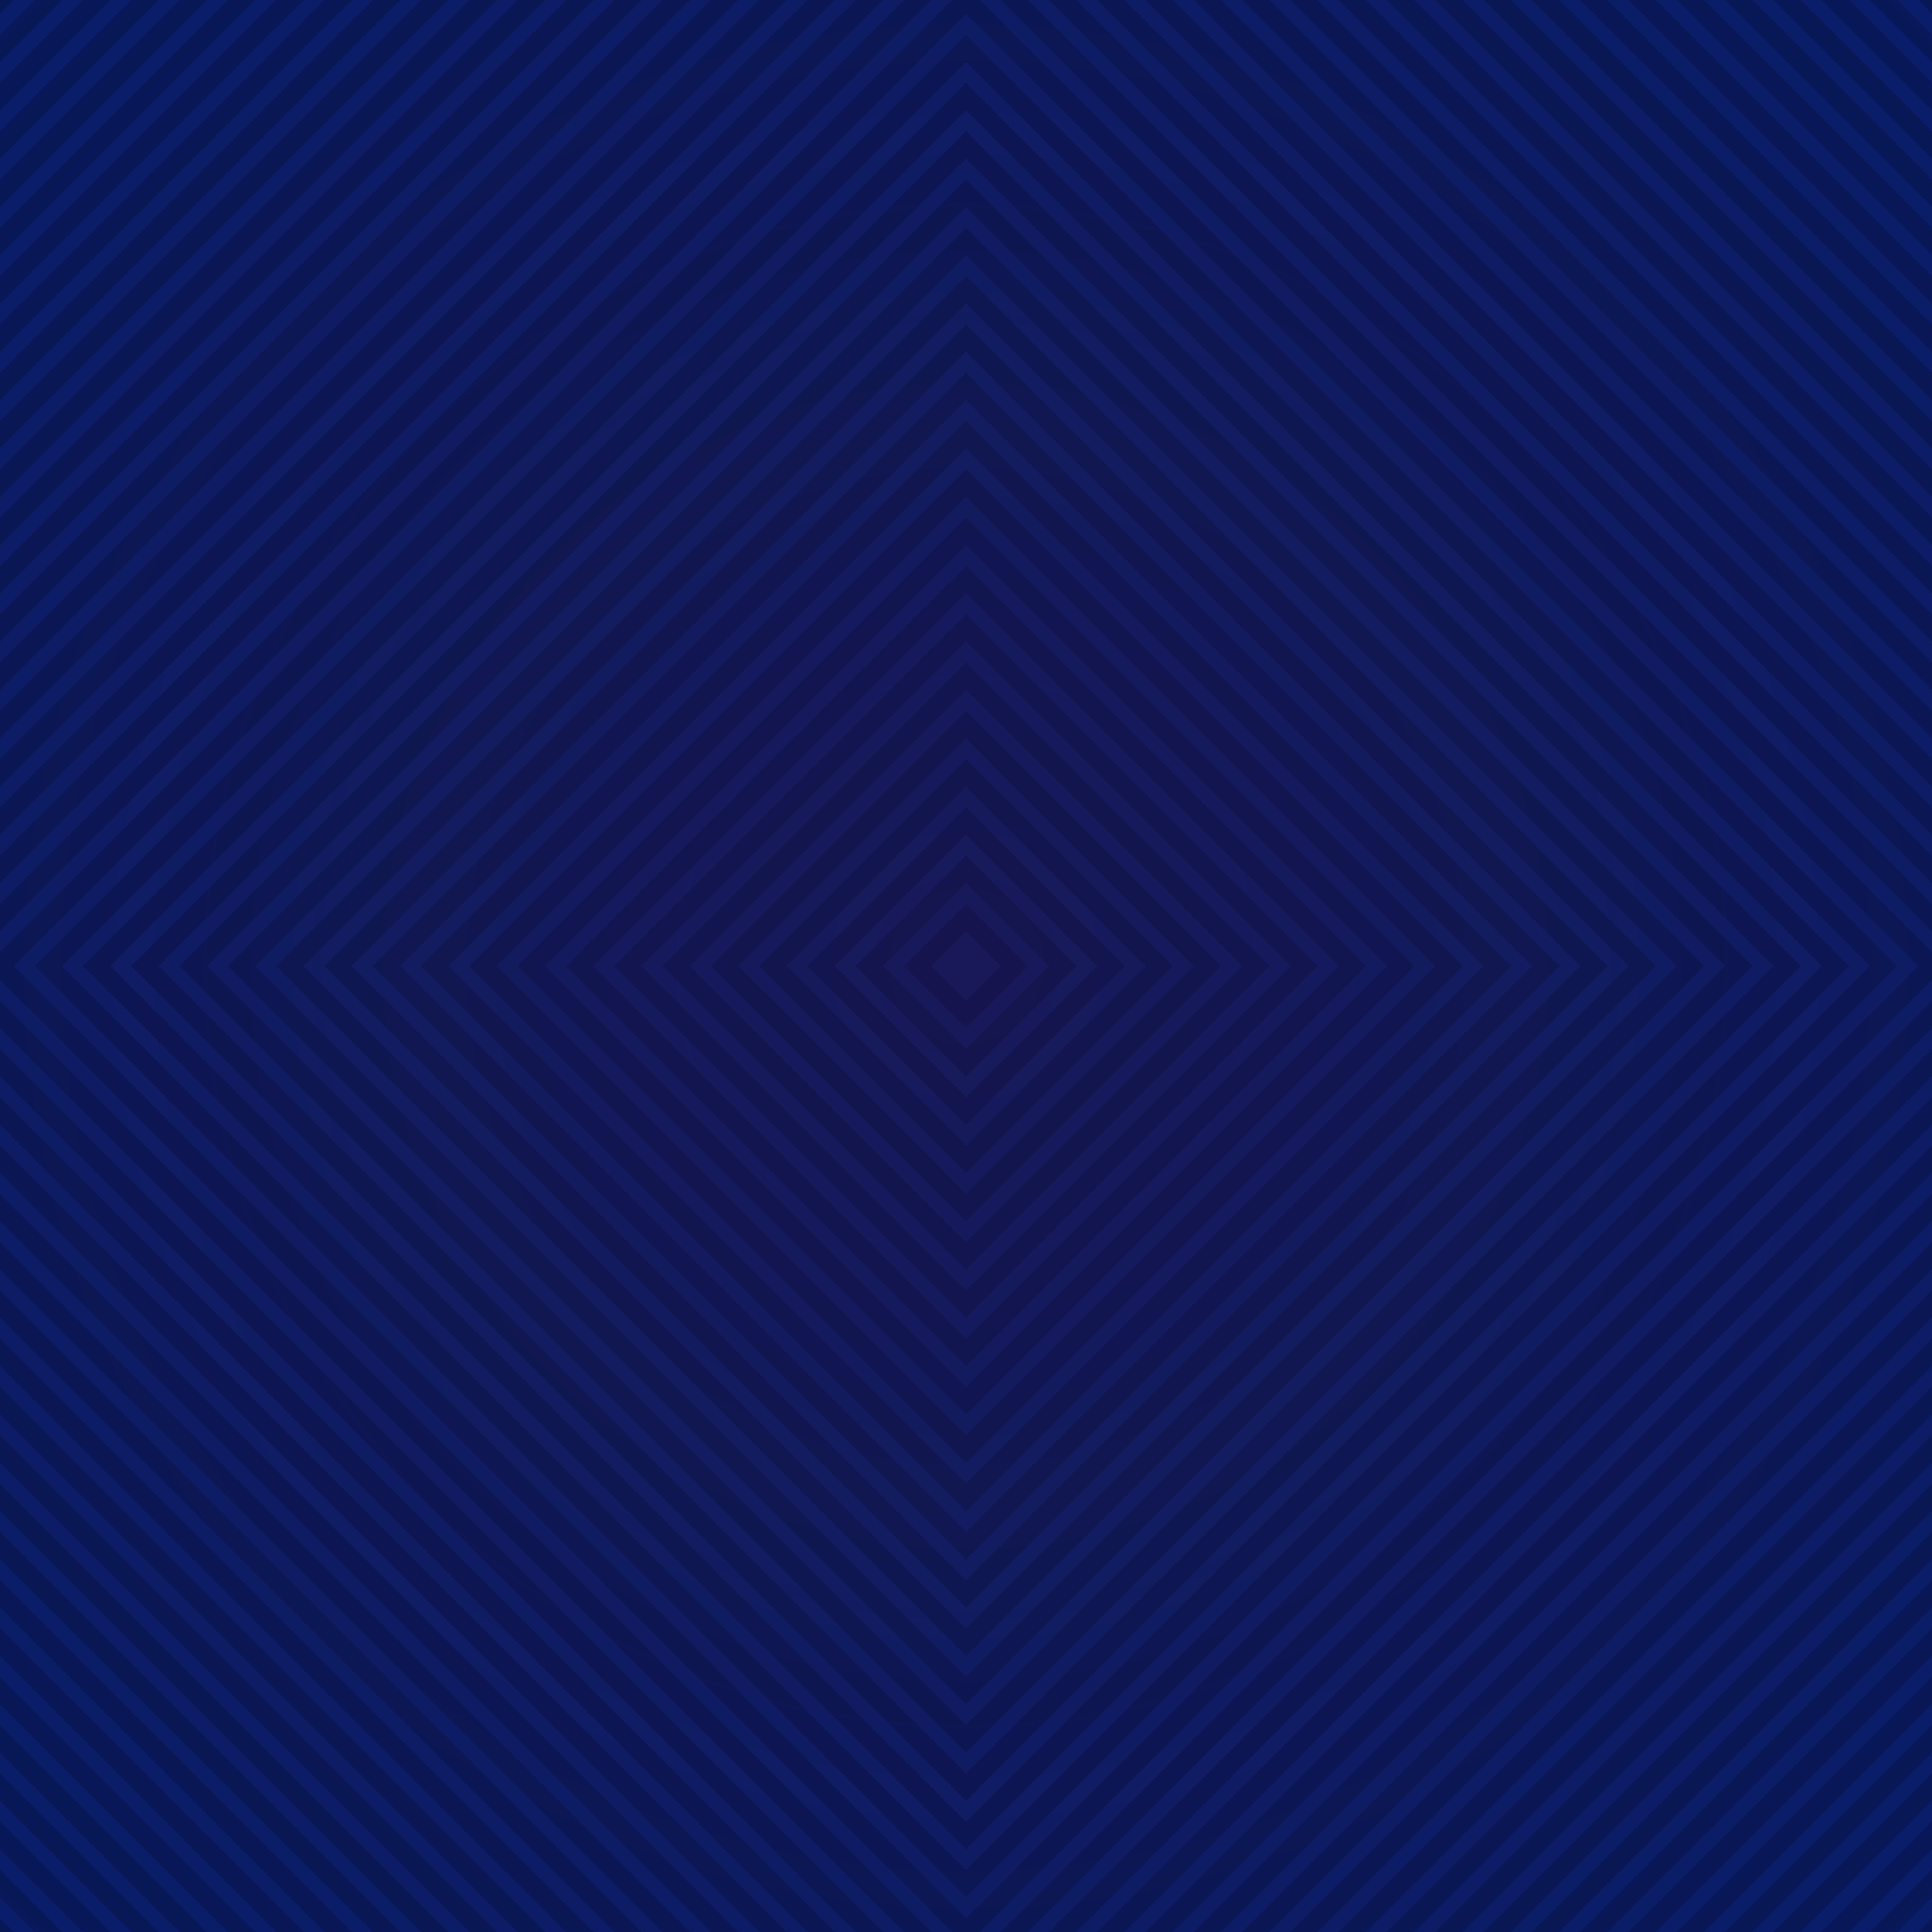
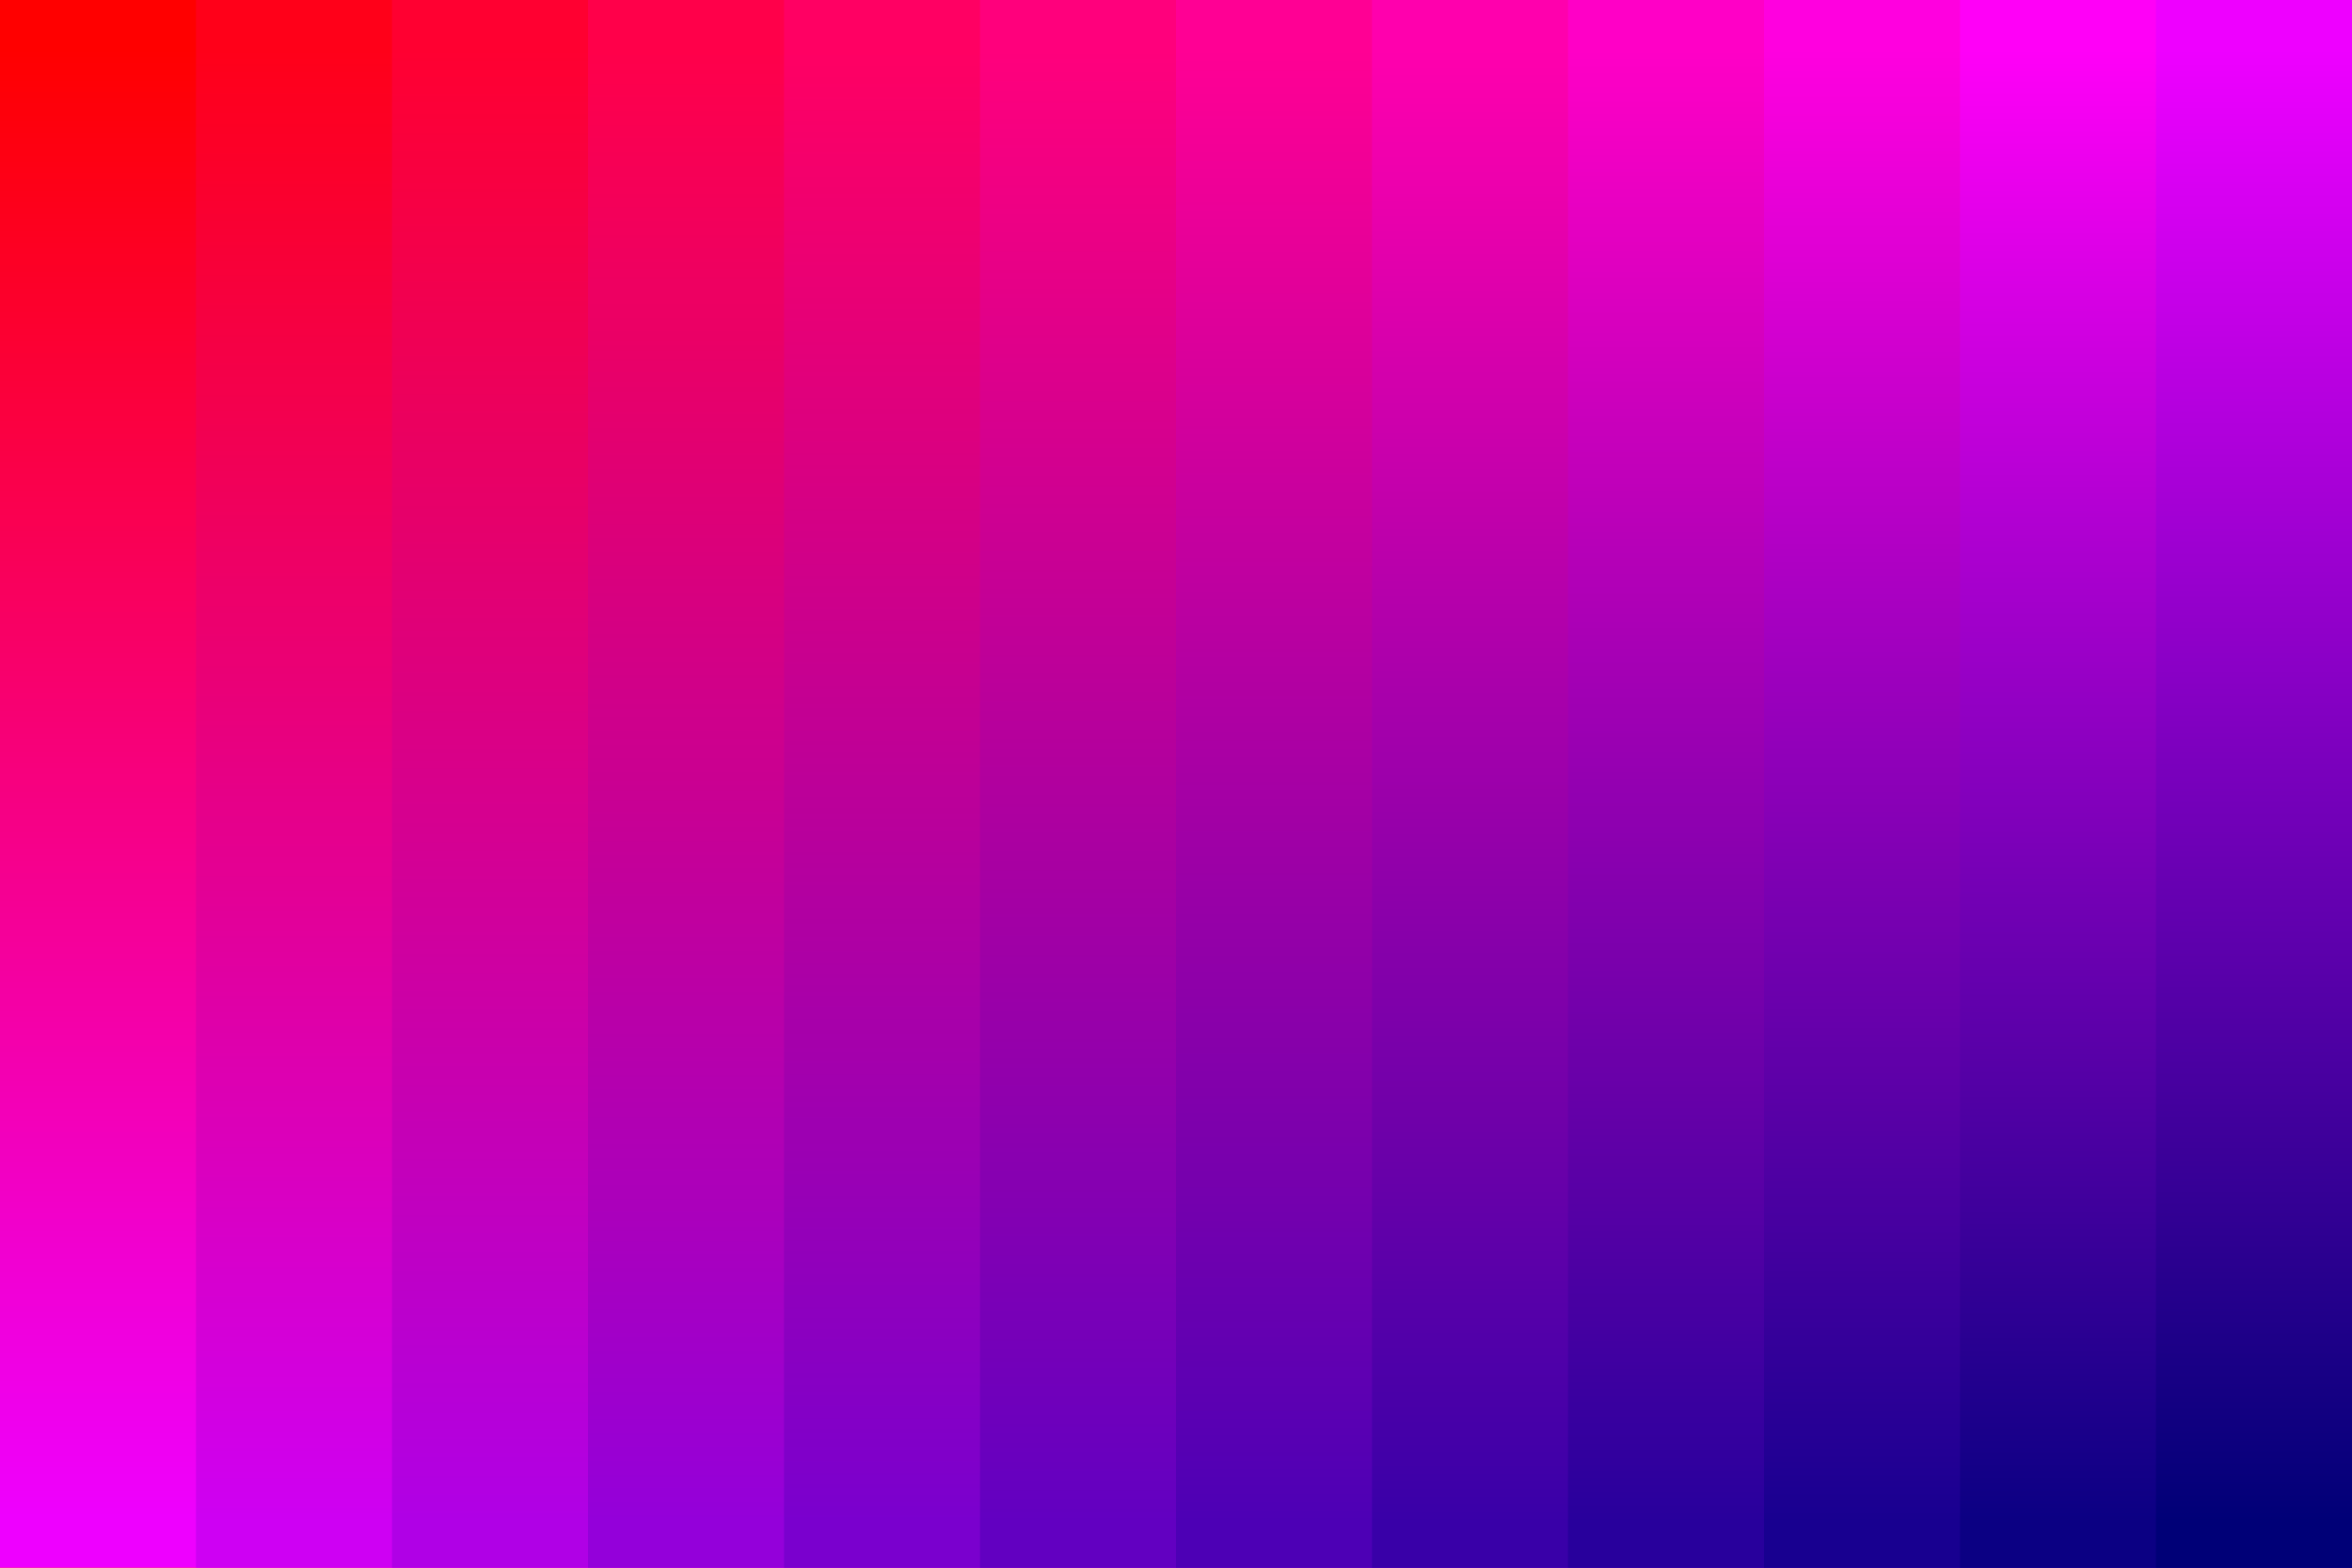
- <svg xmlns="http://www.w3.org/2000/svg" width="100%" height="100%" viewBox="0 0 1000 1000">
-   <rect fill="#161d4f" width="1000" height="1000" />
+ <svg xmlns="http://www.w3.org/2000/svg" width="100%" height="100%" viewBox="0 0 1200 800">
+   <rect fill="#ff0000" width="1200" height="800" />
  <defs>
-     <radialGradient id="a" cx="500" cy="500" r="975" gradientUnits="userSpaceOnUse">
-       <stop offset="0" stop-color="#161d4f" />
-       <stop offset="1" stop-color="#011f73" />
-     </radialGradient>
-     <radialGradient id="b" cx="500" cy="500" r="975" gradientUnits="userSpaceOnUse">
-       <stop offset="0" stop-color="#220c85" stop-opacity="1" />
-       <stop offset="1" stop-color="#220c85" stop-opacity="0" />
-     </radialGradient>
+     <linearGradient id="a" gradientUnits="userSpaceOnUse" x1="600" y1="25" x2="600" y2="777">
+       <stop offset="0" stop-color="#ff0000" />
+       <stop offset="1" stop-color="#E0F" />
+     </linearGradient>
+     <linearGradient id="b" gradientUnits="userSpaceOnUse" x1="650" y1="25" x2="650" y2="777">
+       <stop offset="0" stop-color="#ff0019" />
+       <stop offset="1" stop-color="#ce00f3" />
+     </linearGradient>
+     <linearGradient id="c" gradientUnits="userSpaceOnUse" x1="700" y1="25" x2="700" y2="777">
+       <stop offset="0" stop-color="#ff0031" />
+       <stop offset="1" stop-color="#b000e6" />
+     </linearGradient>
+     <linearGradient id="d" gradientUnits="userSpaceOnUse" x1="750" y1="25" x2="750" y2="777">
+       <stop offset="0" stop-color="#ff004a" />
+       <stop offset="1" stop-color="#9400da" />
+     </linearGradient>
+     <linearGradient id="e" gradientUnits="userSpaceOnUse" x1="800" y1="25" x2="800" y2="777">
+       <stop offset="0" stop-color="#ff0063" />
+       <stop offset="1" stop-color="#7a00ce" />
+     </linearGradient>
+     <linearGradient id="f" gradientUnits="userSpaceOnUse" x1="850" y1="25" x2="850" y2="777">
+       <stop offset="0" stop-color="#ff007c" />
+       <stop offset="1" stop-color="#6200c1" />
+     </linearGradient>
+     <linearGradient id="g" gradientUnits="userSpaceOnUse" x1="900" y1="25" x2="900" y2="777">
+       <stop offset="0" stop-color="#ff0094" />
+       <stop offset="1" stop-color="#4d00b5" />
+     </linearGradient>
+     <linearGradient id="h" gradientUnits="userSpaceOnUse" x1="950" y1="25" x2="950" y2="777">
+       <stop offset="0" stop-color="#ff00ad" />
+       <stop offset="1" stop-color="#3900a8" />
+     </linearGradient>
+     <linearGradient id="i" gradientUnits="userSpaceOnUse" x1="1000" y1="25" x2="1000" y2="777">
+       <stop offset="0" stop-color="#ff00c6" />
+       <stop offset="1" stop-color="#28009c" />
+     </linearGradient>
+     <linearGradient id="j" gradientUnits="userSpaceOnUse" x1="1050" y1="25" x2="1050" y2="777">
+       <stop offset="0" stop-color="#ff00df" />
+       <stop offset="1" stop-color="#180090" />
+     </linearGradient>
+     <linearGradient id="k" gradientUnits="userSpaceOnUse" x1="1100" y1="25" x2="1100" y2="777">
+       <stop offset="0" stop-color="#ff00f7" />
+       <stop offset="1" stop-color="#0b0083" />
+     </linearGradient>
+     <linearGradient id="l" gradientUnits="userSpaceOnUse" x1="1150" y1="25" x2="1150" y2="777">
+       <stop offset="0" stop-color="#E0F" />
+       <stop offset="1" stop-color="#007" />
+     </linearGradient>
  </defs>
-   <rect fill="url(#a)" width="1000" height="1000" />
-   <g fill="none" stroke="#000208" stroke-width="10" stroke-miterlimit="10" stroke-opacity=".2">
-     <polygon points="-500,500 500,-500 1500,500 500,1500" />
-     <polygon points="-475,500 500,-475 1475,500 500,1475" />
-     <polygon points="-450,500 500,-450 1450,500 500,1450" />
-     <polygon points="-425,500 500,-425 1425,500 500,1425" />
-     <polygon points="-400,500 500,-400 1400,500 500,1400" />
-     <polygon points="-375,500 500,-375 1375,500 500,1375" />
-     <polygon points="-350,500 500,-350 1350,500 500,1350" />
-     <polygon points="-325,500 500,-325 1325,500 500,1325" />
-     <polygon points="-300,500 500,-300 1300,500 500,1300" />
-     <polygon points="-275,500 500,-275 1275,500 500,1275" />
-     <polygon points="-250,500 500,-250 1250,500 500,1250" />
-     <polygon points="-225,500 500,-225 1225,500 500,1225" />
-     <polygon points="-200,500 500,-200 1200,500 500,1200" />
-     <polygon points="-175,500 500,-175 1175,500 500,1175" />
-     <polygon points="-150,500 500,-150 1150,500 500,1150" />
-     <polygon points="-125,500 500,-125 1125,500 500,1125" />
-     <polygon points="-100,500 500,-100 1100,500 500,1100" />
-     <polygon points="-75,500 500,-75 1075,500 500,1075" />
-     <polygon points="-50,500 500,-50 1050,500 500,1050" />
-     <polygon points="-25,500 500,-25 1025,500 500,1025" />
-     <polygon points="0,500 500,0 1000,500 500,1000" />
-     <polygon points="25,500 500,25 975,500 500,975" />
-     <polygon points="50,500 500,50 950,500 500,950" />
-     <polygon points="75,500 500,75 925,500 500,925" />
-     <polygon points="100,500 500,100 900,500 500,900" />
-     <polygon points="125,500 500,125 875,500 500,875" />
-     <polygon points="150,500 500,150 850,500 500,850" />
-     <polygon points="175,500 500,175 825,500 500,825" />
-     <polygon points="200,500 500,200 800,500 500,800" />
-     <polygon points="225,500 500,225 775,500 500,775" />
-     <polygon points="250,500 500,250 750,500 500,750" />
-     <polygon points="275,500 500,275 725,500 500,725" />
-     <polygon points="300,500 500,300 700,500 500,700" />
-     <polygon points="325,500 500,325 675,500 500,675" />
-     <polygon points="350,500 500,350 650,500 500,650" />
-     <polygon points="375,500 500,375 625,500 500,625" />
-     <polygon points="400,500 500,400 600,500 500,600" />
-     <polygon points="425,500 500,425 575,500 500,575" />
-     <polygon points="450,500 500,450 550,500 500,550" />
-     <polygon points="475,500 500,475 525,500 500,525" />
+   <g>
+     <rect fill="url(#a)" width="1200" height="800" />
+     <rect fill="url(#b)" x="100" width="1100" height="800" />
+     <rect fill="url(#c)" x="200" width="1000" height="800" />
+     <rect fill="url(#d)" x="300" width="900" height="800" />
+     <rect fill="url(#e)" x="400" width="800" height="800" />
+     <rect fill="url(#f)" x="500" width="700" height="800" />
+     <rect fill="url(#g)" x="600" width="600" height="800" />
+     <rect fill="url(#h)" x="700" width="500" height="800" />
+     <rect fill="url(#i)" x="800" width="400" height="800" />
+     <rect fill="url(#j)" x="900" width="300" height="800" />
+     <rect fill="url(#k)" x="1000" width="200" height="800" />
+     <rect fill="url(#l)" x="1100" width="100" height="800" />
  </g>
-   <rect fill-opacity=".2" fill="url(#b)" width="1000" height="1000" />
</svg>
